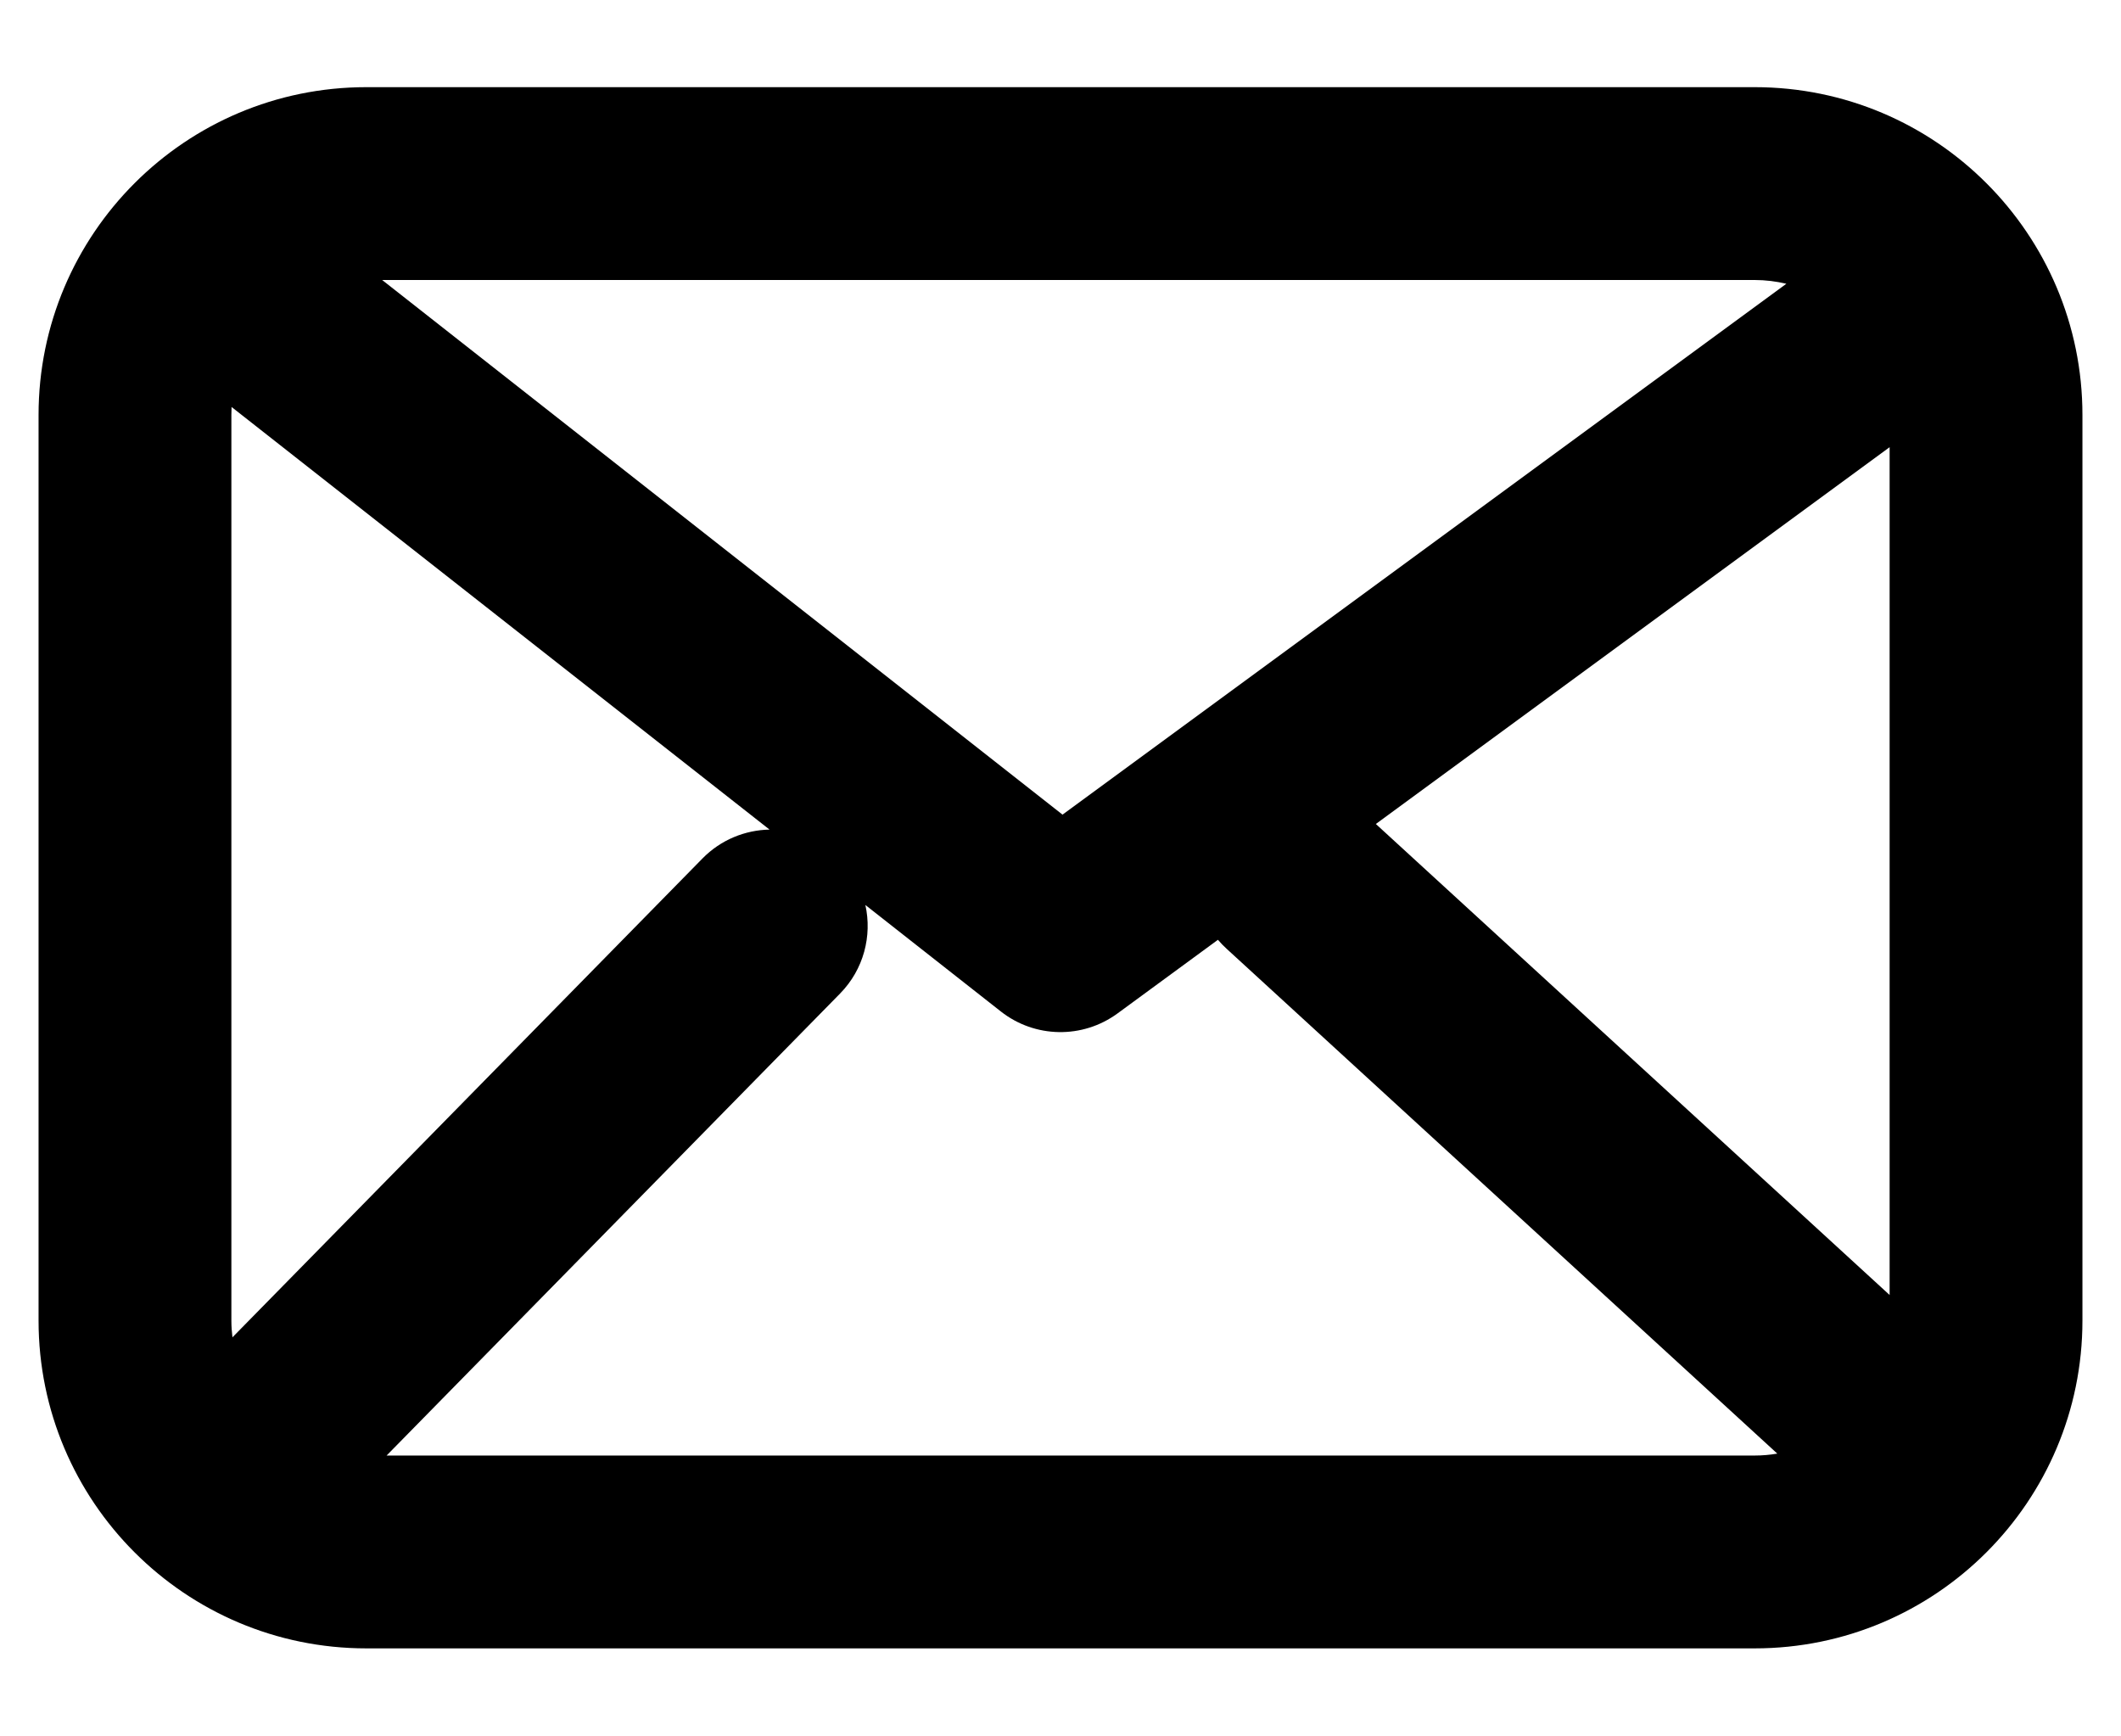
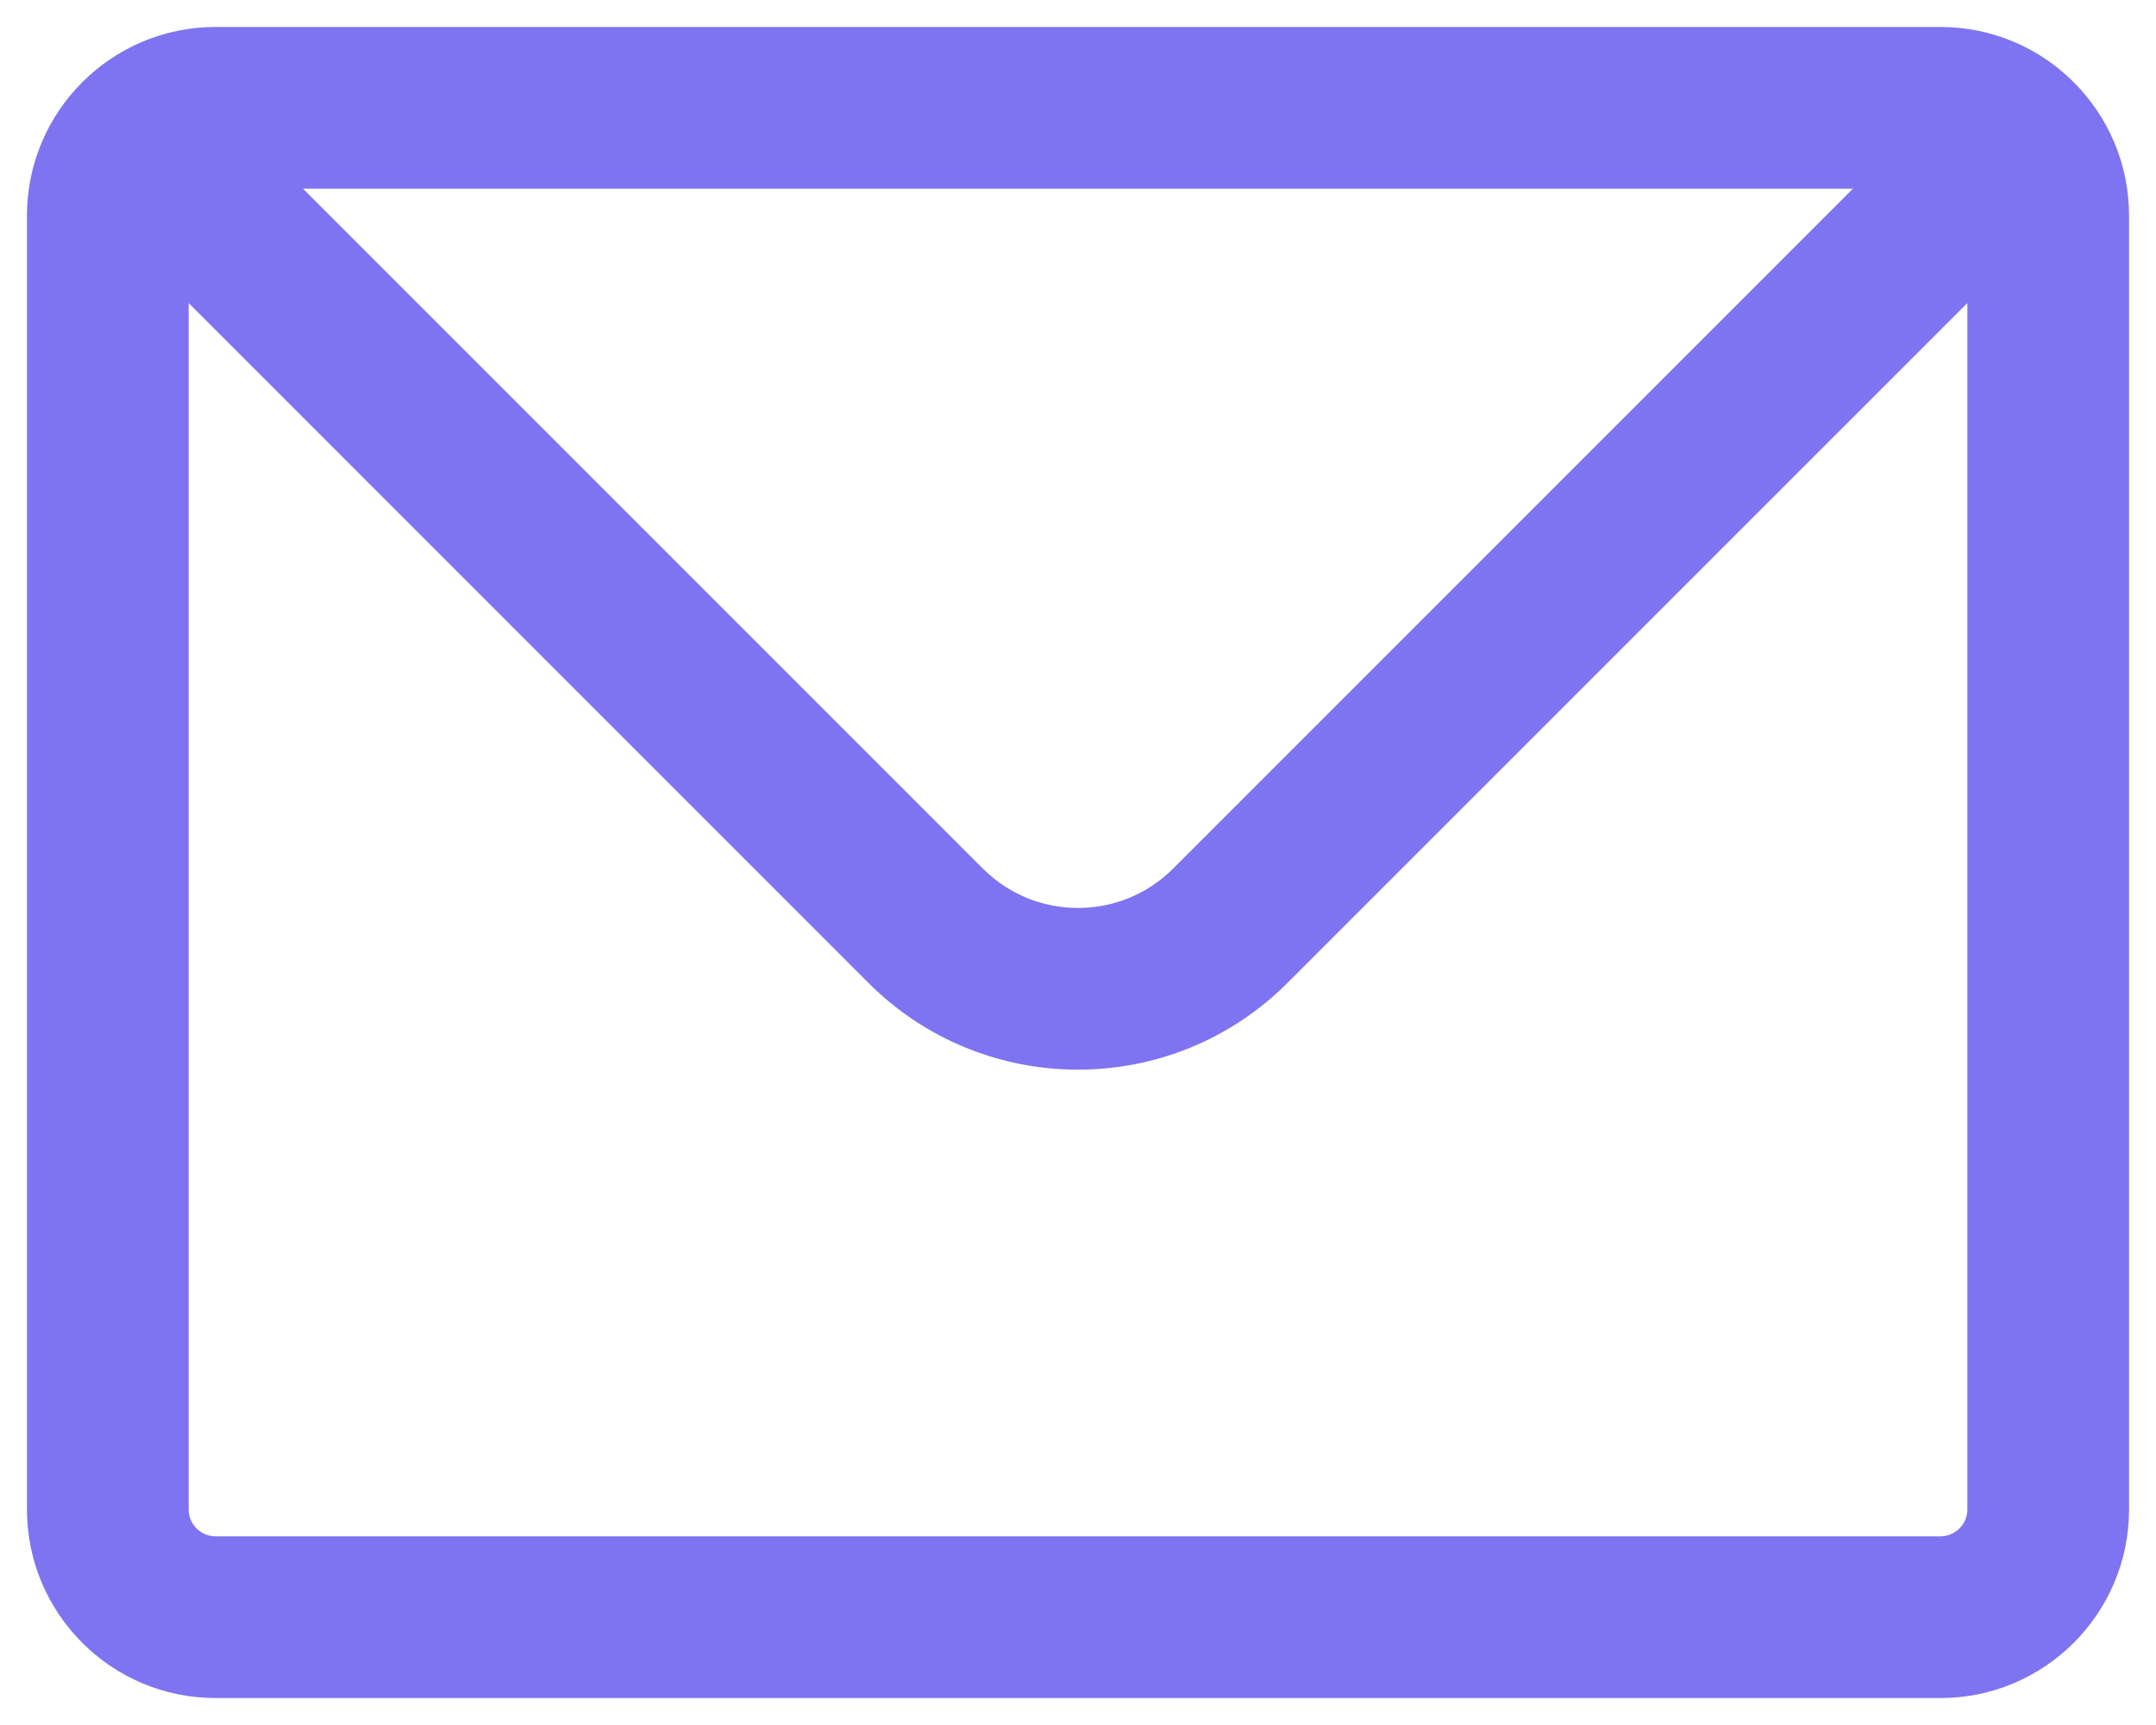
- <svg xmlns="http://www.w3.org/2000/svg" width="22" height="18" viewBox="0 0 22 18" fill="none">
-   <path fill-rule="evenodd" clip-rule="evenodd" d="M2.402 4.221C2.401 4.248 2.4 4.276 2.4 4.304V13.696C2.4 13.755 2.404 13.813 2.411 13.87L7.286 8.904C7.477 8.709 7.729 8.609 7.982 8.604L2.402 4.221ZM3.964 2.904L11.021 8.449L18.529 2.943C18.423 2.918 18.313 2.904 18.2 2.904H3.964ZM19.6 4.638L14.271 8.546L19.6 13.431V4.638ZM18.435 15.076L12.724 9.841C12.691 9.811 12.661 9.78 12.633 9.747L11.591 10.511C11.229 10.776 10.735 10.768 10.382 10.491L8.976 9.386C9.047 9.705 8.96 10.054 8.713 10.305L4.01 15.096H18.2C18.28 15.096 18.358 15.089 18.435 15.076ZM0.4 4.304C0.4 2.427 1.922 0.904 3.8 0.904H18.2C20.078 0.904 21.6 2.427 21.6 4.304V13.696C21.6 15.573 20.078 17.096 18.2 17.096H3.8C1.922 17.096 0.4 15.573 0.4 13.696V4.304Z" fill="black" />
+ <svg xmlns="http://www.w3.org/2000/svg" width="20" height="16" viewBox="0 0 20 16" fill="none">
+   <path fill-rule="evenodd" clip-rule="evenodd" d="M0.763 0.763C1.078 0.447 1.517 0.25 2 0.25H18C18.483 0.25 18.922 0.447 19.237 0.763C19.553 1.078 19.75 1.517 19.75 2V14C19.75 14.966 18.966 15.75 18 15.75H2C1.034 15.75 0.25 14.966 0.25 14V2C0.25 1.517 0.447 1.078 0.763 0.763ZM2.811 1.75L9.116 8.055L8.621 8.55L9.116 8.055C9.604 8.544 10.396 8.544 10.884 8.055L11.414 8.586L10.884 8.055L17.189 1.75H2.811ZM18.25 2.811L11.944 9.116C10.871 10.19 9.129 10.19 8.055 9.116L8.586 8.586L8.055 9.116L1.75 2.811V14C1.75 14.138 1.862 14.25 2 14.25H18C18.138 14.25 18.25 14.138 18.25 14V2.811Z" fill="#7E74F1" />
</svg>
